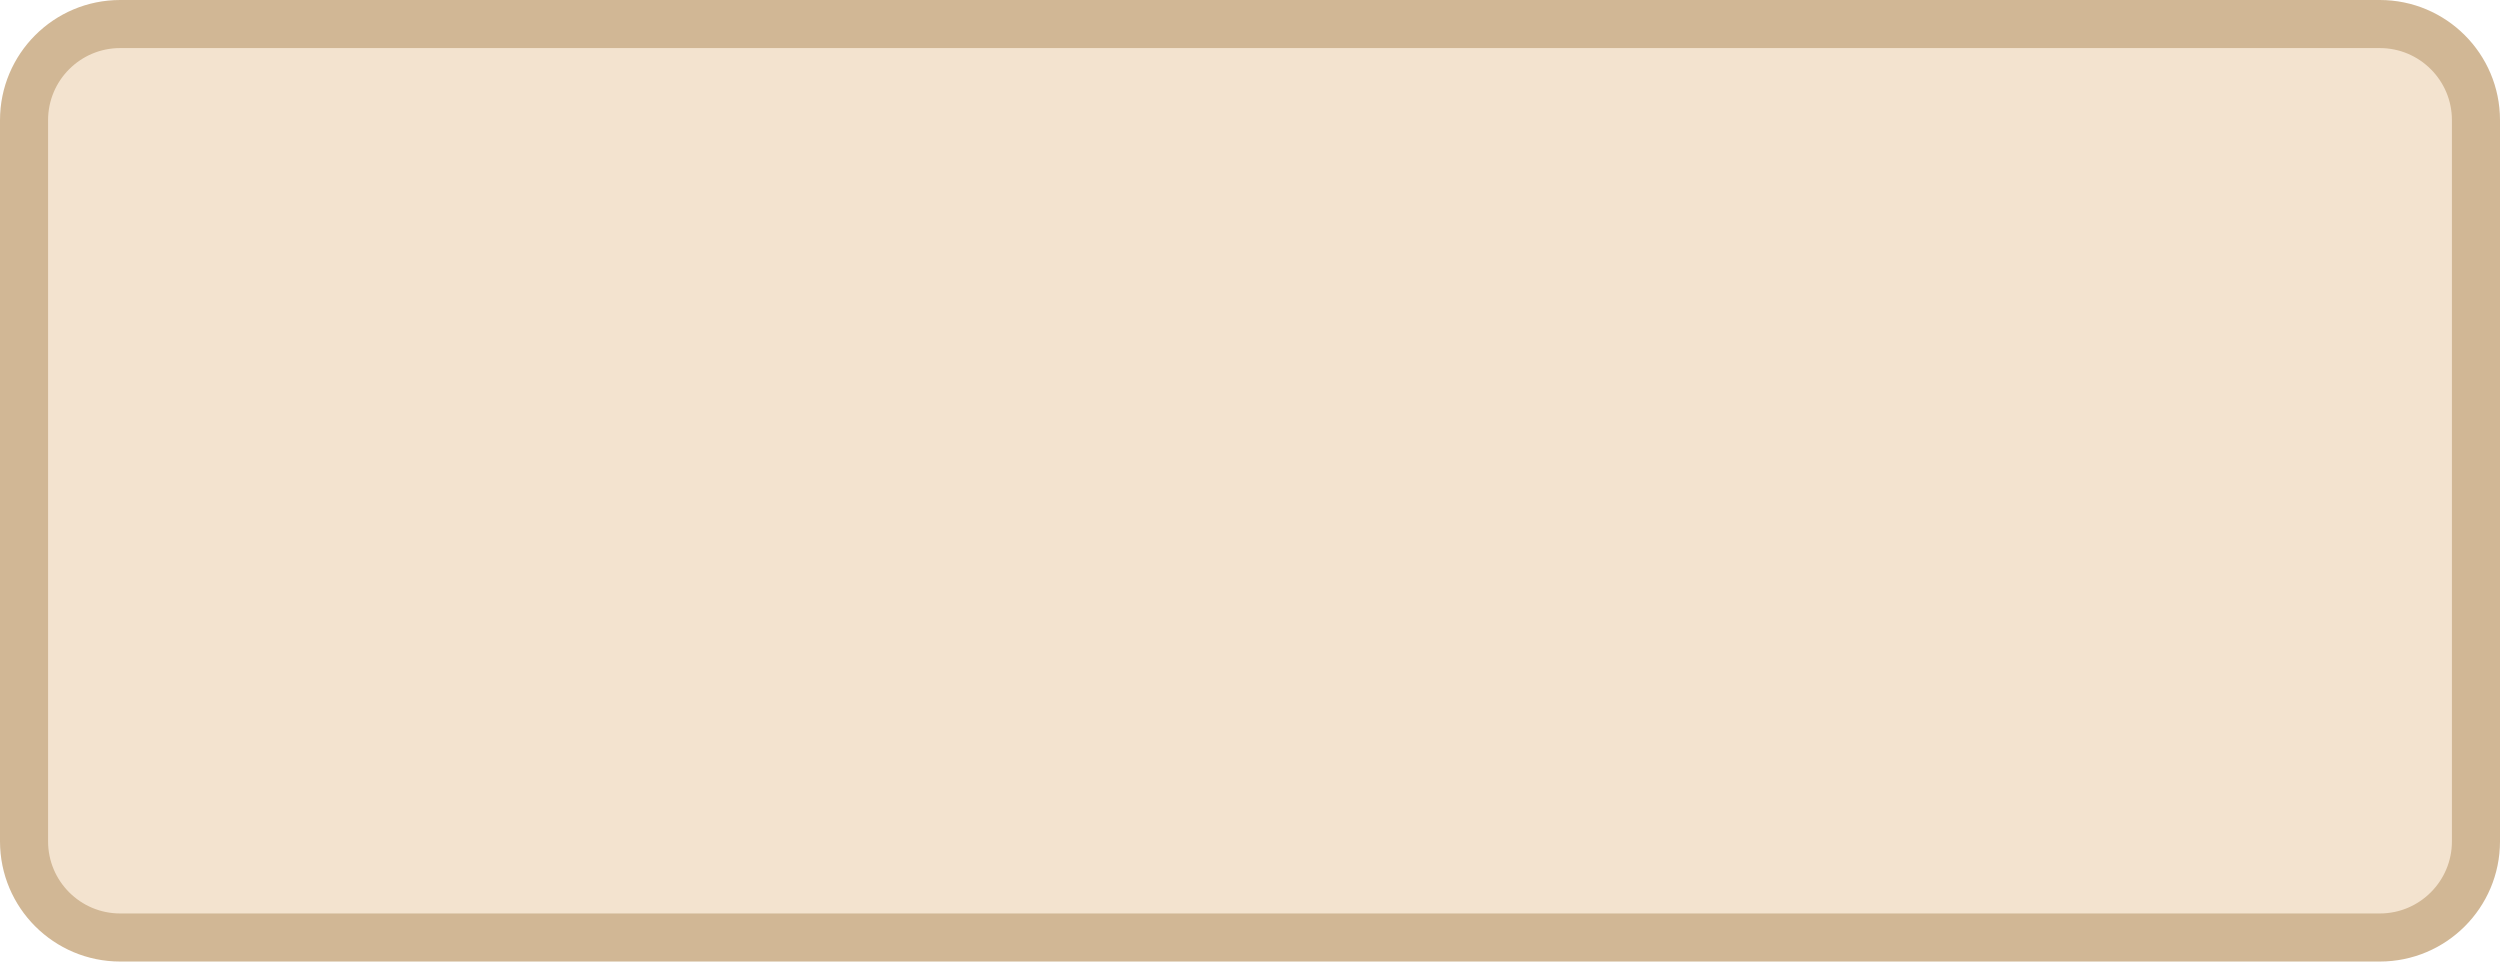
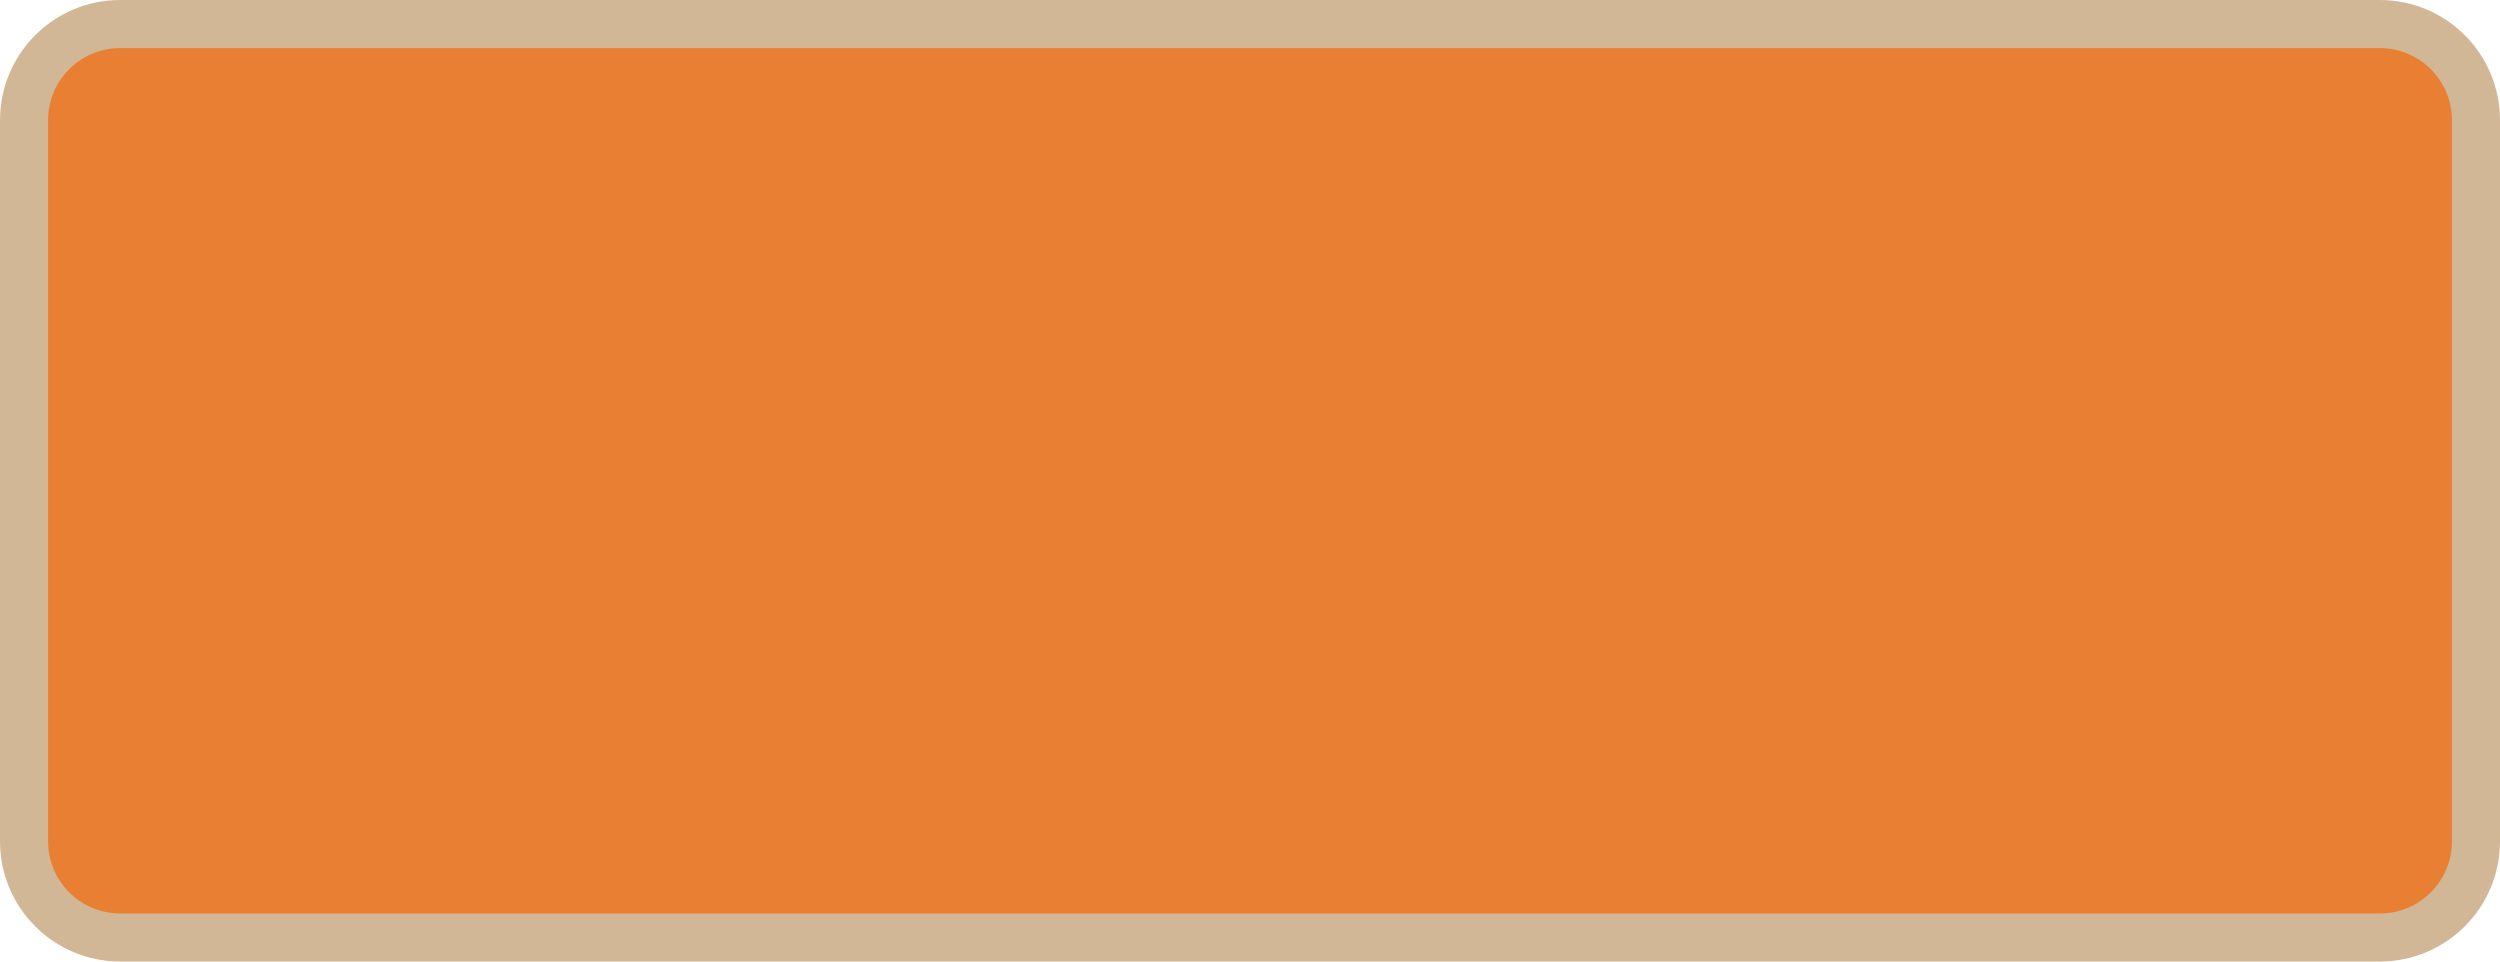
<svg xmlns="http://www.w3.org/2000/svg" width="100%" height="100%" viewBox="0 0 52.0 20.0">
-   <rect x="0.5" y="0.5" width="51.0" height="19.0" rx="2" ry="2" id="shield" style="fill:#f3e3cf;stroke:#d1b795;stroke-width:1;" />
+   <rect x="0.5" y="0.5" width="51.0" height="19.0" rx="2" ry="2" id="shield" style="fill:#e97f33;stroke:#d1b795;stroke-width:1;" />
</svg>
